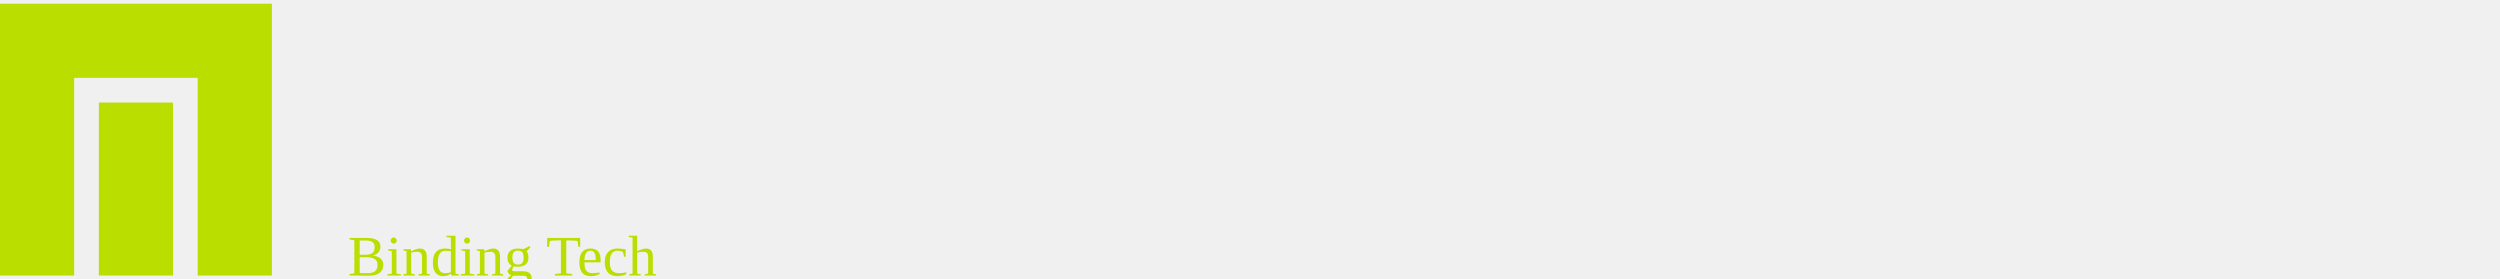
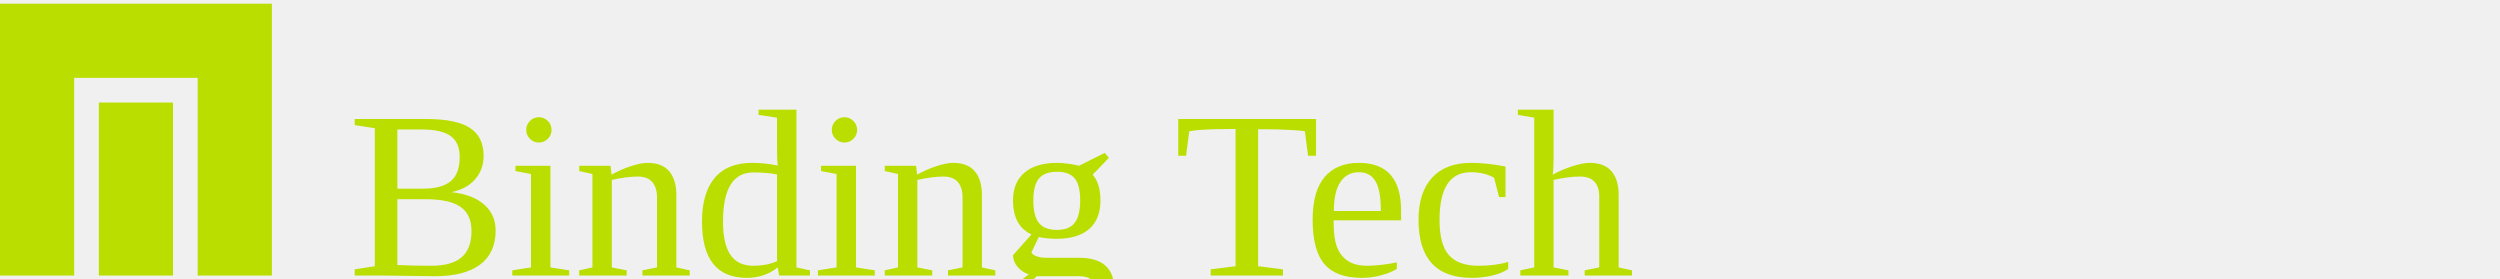
<svg xmlns="http://www.w3.org/2000/svg" viewBox="0 0 522.74 58.13">
  <defs>
    <style>.a{fill:#fff;}.b{fill:#bade00;}</style>
  </defs>
  <polygon class="b" points="0 0.77 0 57.62 15.51 57.62 15.51 16.28 41.34 16.28 41.34 57.62 56.85 57.62 56.85 0.77 0 0.77" />
  <rect class="b" x="20.67" y="21.44" width="15.51" height="36.18" />
-   <text x="72.73" y="57.62" fill="#bade00" style="font-size:100%;">Binding Tech</text>
+   <text x="72.73" y="57.62" fill="#bade00" style="font-size:50px;">Binding Tech</text>
</svg>
